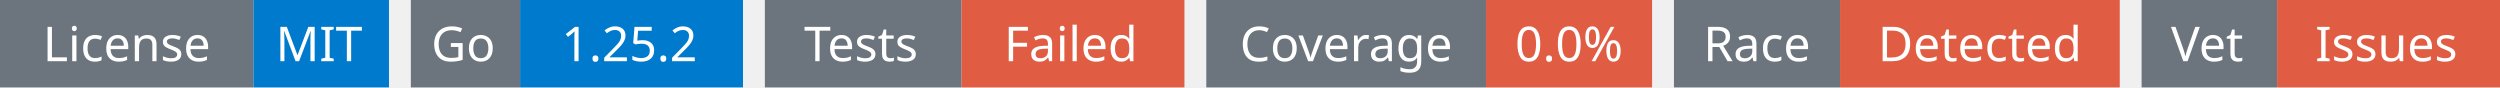
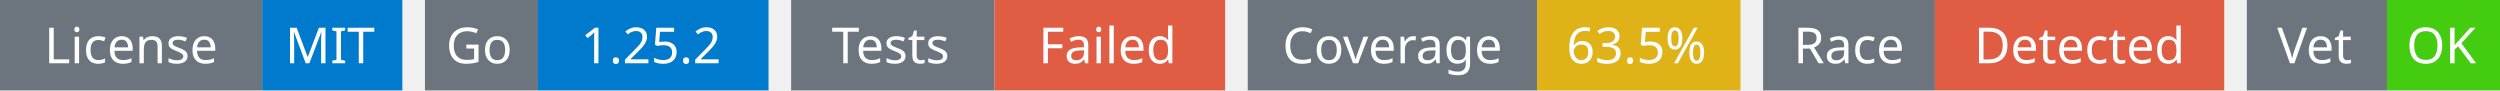
- <svg xmlns="http://www.w3.org/2000/svg" width="572" height="20" viewBox="0 0 572 20">
+ <svg xmlns="http://www.w3.org/2000/svg" width="553" height="20" viewBox="0 0 553 20">
  <g transform="translate(0, 0)">
    <rect x="0" y="0" width="58" height="20" fill="#6c757d" />
    <rect x="58" y="0" width="31" height="20" fill="#007acc" />
    <text x="29" y="14" text-anchor="middle" font-family="sans-serif" font-size="11" fill="white">License</text>
    <text x="73" y="14" text-anchor="middle" font-family="sans-serif" font-size="11" fill="white">MIT</text>
  </g>
  <g transform="translate(94, 0)">
    <rect x="0" y="0" width="25" height="20" fill="#6c757d" />
    <rect x="25" y="0" width="51" height="20" fill="#007acc" />
    <text x="12" y="14" text-anchor="middle" font-family="sans-serif" font-size="11" fill="white">Go</text>
    <text x="50" y="14" text-anchor="middle" font-family="sans-serif" font-size="11" fill="white">1.25.2</text>
  </g>
  <g transform="translate(175, 0)">
    <rect x="0" y="0" width="45" height="20" fill="#6c757d" />
    <rect x="45" y="0" width="51" height="20" fill="#e05d44" />
    <text x="22" y="14" text-anchor="middle" font-family="sans-serif" font-size="11" fill="white">Tests</text>
    <text x="70" y="14" text-anchor="middle" font-family="sans-serif" font-size="11" fill="white">Failed</text>
  </g>
  <g transform="translate(276, 0)">
    <rect x="0" y="0" width="64" height="20" fill="#6c757d" />
-     <rect x="64" y="0" width="38" height="20" fill="#e05d44" />
+     <rect x="64" y="0" width="45" height="20" fill="#dfb317" />
    <text x="32" y="14" text-anchor="middle" font-family="sans-serif" font-size="11" fill="white">Coverage</text>
-     <text x="83" y="14" text-anchor="middle" font-family="sans-serif" font-size="11" fill="white">0.0%</text>
+     <text x="86" y="14" text-anchor="middle" font-family="sans-serif" font-size="11" fill="white">63.5%</text>
  </g>
-   <g transform="translate(383, 0)">
+   <g transform="translate(390, 0)">
    <rect x="0" y="0" width="38" height="20" fill="#6c757d" />
    <rect x="38" y="0" width="64" height="20" fill="#e05d44" />
    <text x="19" y="14" text-anchor="middle" font-family="sans-serif" font-size="11" fill="white">Race</text>
    <text x="70" y="14" text-anchor="middle" font-family="sans-serif" font-size="11" fill="white">Detected</text>
  </g>
-   <g transform="translate(490, 0)">
+   <g transform="translate(497, 0)">
    <rect x="0" y="0" width="31" height="20" fill="#6c757d" />
-     <rect x="31" y="0" width="51" height="20" fill="#e05d44" />
+     <rect x="31" y="0" width="25" height="20" fill="#4c1" />
    <text x="15" y="14" text-anchor="middle" font-family="sans-serif" font-size="11" fill="white">Vet</text>
-     <text x="56" y="14" text-anchor="middle" font-family="sans-serif" font-size="11" fill="white">Issues</text>
+     <text x="43" y="14" text-anchor="middle" font-family="sans-serif" font-size="11" fill="white">OK</text>
  </g>
</svg>
